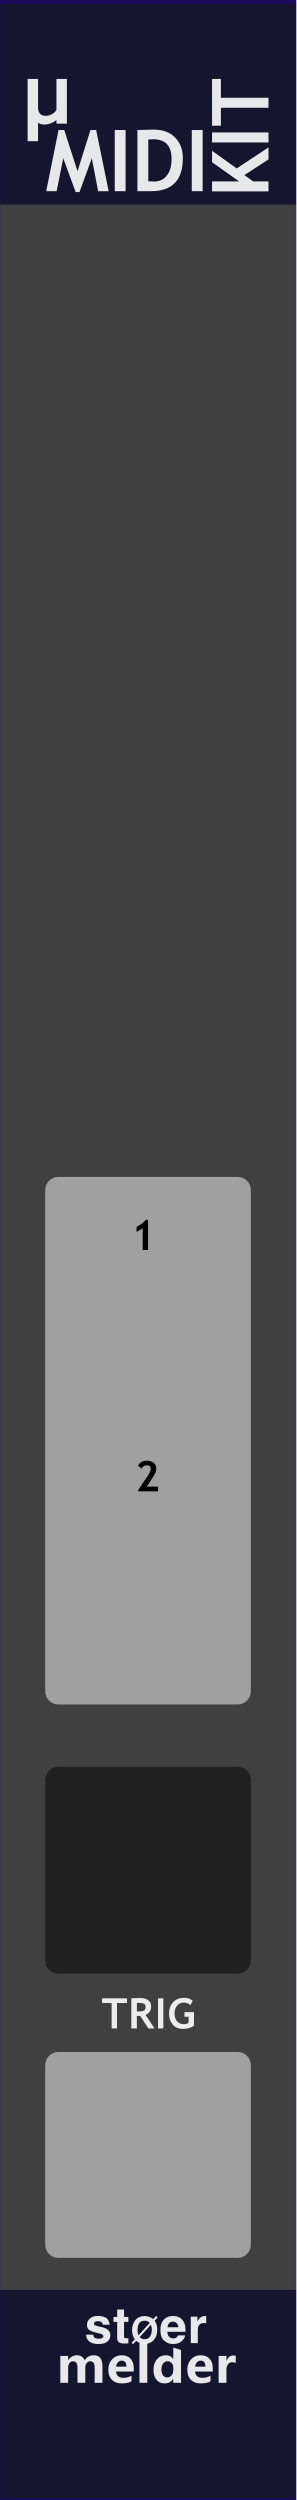
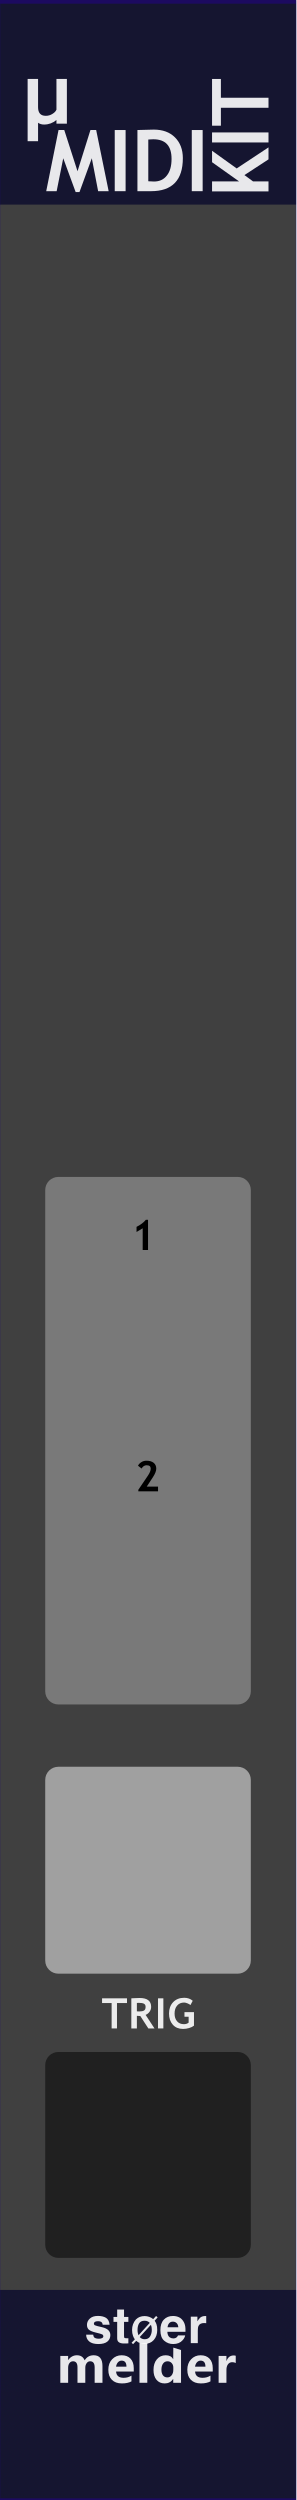
<svg xmlns="http://www.w3.org/2000/svg" width="100%" height="100%" viewBox="0 0 45 380" version="1.1" xml:space="preserve" style="fill-rule:evenodd;clip-rule:evenodd;stroke-linecap:round;stroke-linejoin:round;stroke-miterlimit:1.5;">
  <g id="panel" transform="matrix(0.834722,0,0,1.04324,-803.837,250.623)">
    <g transform="matrix(0.898503,0,0,0.958552,963,-240.235)">
      <rect x="0" y="0" width="60" height="380" style="fill:rgb(64,64,64);" />
    </g>
    <g transform="matrix(0.550362,0,0,2.87021,968.423,-232.143)">
-       <path d="M73.138,57.592C73.138,57.223 71.187,56.924 68.784,56.924L9.46,56.924C7.058,56.924 5.107,57.223 5.107,57.592L5.107,83.036C5.107,83.405 7.058,83.704 9.46,83.704L68.784,83.704C71.187,83.704 73.138,83.405 73.138,83.036L73.138,57.592Z" style="fill:white;fill-opacity:0.5;" />
+       <path d="M73.138,57.592C73.138,57.223 71.187,56.924 68.784,56.924L9.46,56.924C7.058,56.924 5.107,57.223 5.107,57.592L5.107,83.036C5.107,83.405 7.058,83.704 9.46,83.704L68.784,83.704C71.187,83.704 73.138,83.405 73.138,83.036L73.138,57.592Z" style="fill:white;fill-opacity:0.3;" />
    </g>
    <g transform="matrix(0.550362,0,0,1.12033,968.423,-5.03583)">
-       <path d="M73.138,58.635C73.138,57.69 71.187,56.924 68.784,56.924L9.46,56.924C7.058,56.924 5.107,57.69 5.107,58.635L5.107,81.993C5.107,82.937 7.058,83.704 9.46,83.704L68.784,83.704C71.187,83.704 73.138,82.937 73.138,81.993L73.138,58.635Z" style="fill:white;fill-opacity:0.5;" />
+       <path d="M73.138,58.635C73.138,57.69 71.187,56.924 68.784,56.924L9.46,56.924C7.058,56.924 5.107,57.69 5.107,58.635L5.107,81.993C5.107,82.937 7.058,83.704 9.46,83.704L68.784,83.704C71.187,83.704 73.138,82.937 73.138,81.993L73.138,58.635Z" style="fill-opacity:0.5;" />
    </g>
    <g transform="matrix(0.318803,0,0,1.76292,972.575,-852.772)">
      <rect x="-30.034" y="347.456" width="169.102" height="16.91" style="fill:rgb(10,10,44);fill-opacity:0.8;" />
    </g>
    <g transform="matrix(0.318803,0,0,1.81961,972.575,-538.829)">
      <rect x="-30.034" y="347.456" width="169.102" height="16.91" style="fill:rgb(10,10,44);fill-opacity:0.8;" />
    </g>
    <g transform="matrix(2.40704,0,0,25.5659,873.006,-292.314)">
      <rect x="37.388" y="2.043" width="22.397" height="14.247" style="fill:none;stroke:rgb(32,6,118);stroke-opacity:0.7;stroke-width:0.03px;" />
    </g>
    <g transform="matrix(0.840359,0,0,0.840359,157.921,16.2108)">
      <g transform="matrix(1.198,0,0,0.958552,893.633,-224.914)">
        <g transform="matrix(9,0,0,9,64.0056,347.267)">
          <path d="M0.919,-0L0.762,-0L0.762,-0.308C0.762,-0.391 0.732,-0.432 0.671,-0.432C0.643,-0.432 0.62,-0.42 0.602,-0.395C0.583,-0.369 0.574,-0.339 0.574,-0.303L0.574,-0L0.417,-0L0.417,-0.312C0.417,-0.392 0.387,-0.432 0.327,-0.432C0.298,-0.432 0.274,-0.42 0.256,-0.396C0.238,-0.372 0.229,-0.341 0.229,-0.301L0.229,-0L0.072,-0L0.072,-0.54L0.229,-0.54L0.229,-0.456L0.231,-0.456C0.25,-0.486 0.275,-0.51 0.307,-0.528C0.338,-0.545 0.371,-0.553 0.405,-0.553C0.481,-0.553 0.533,-0.519 0.561,-0.451C0.603,-0.519 0.663,-0.553 0.743,-0.553C0.86,-0.553 0.919,-0.481 0.919,-0.335L0.919,-0Z" style="fill:white;fill-opacity:0.9;fill-rule:nonzero;" />
        </g>
        <g transform="matrix(9,0,0,9,72.978,347.267)">
          <path d="M0.551,-0.226L0.196,-0.226C0.201,-0.142 0.252,-0.1 0.347,-0.1C0.407,-0.1 0.459,-0.115 0.505,-0.144L0.505,-0.028C0.456,-0.001 0.391,0.013 0.312,0.013C0.226,0.013 0.159,-0.011 0.111,-0.06C0.063,-0.108 0.04,-0.176 0.04,-0.262C0.04,-0.348 0.065,-0.419 0.116,-0.472C0.167,-0.526 0.23,-0.553 0.307,-0.553C0.384,-0.553 0.443,-0.53 0.487,-0.484C0.53,-0.437 0.551,-0.374 0.551,-0.292L0.551,-0.226ZM0.404,-0.324C0.404,-0.405 0.372,-0.445 0.306,-0.445C0.279,-0.445 0.255,-0.434 0.234,-0.412C0.214,-0.39 0.201,-0.361 0.195,-0.324L0.404,-0.324Z" style="fill:white;fill-opacity:0.9;fill-rule:nonzero;" />
        </g>
        <g transform="matrix(9,0,0,9,78.3513,347.267)">
          <rect x="0.069" y="-0.799" width="0.157" height="0.799" style="fill:white;fill-opacity:0.9;fill-rule:nonzero;" />
        </g>
        <g transform="matrix(9,0,0,9,81.1494,347.267)">
          <path d="M0.593,-0L0.436,-0L0.436,-0.076L0.433,-0.076C0.395,-0.017 0.339,0.013 0.264,0.013C0.195,0.013 0.141,-0.011 0.1,-0.06C0.06,-0.108 0.04,-0.174 0.04,-0.258C0.04,-0.346 0.062,-0.418 0.108,-0.472C0.153,-0.526 0.212,-0.553 0.286,-0.553C0.356,-0.553 0.405,-0.528 0.433,-0.477L0.436,-0.477L0.438,-0.707L0.593,-0.658L0.593,-0ZM0.438,-0.306C0.438,-0.342 0.427,-0.372 0.405,-0.396C0.383,-0.42 0.356,-0.432 0.323,-0.432C0.284,-0.432 0.254,-0.417 0.232,-0.386C0.21,-0.356 0.199,-0.315 0.199,-0.263C0.199,-0.213 0.21,-0.175 0.231,-0.148C0.252,-0.121 0.281,-0.108 0.318,-0.108C0.353,-0.108 0.382,-0.122 0.404,-0.15C0.427,-0.179 0.438,-0.215 0.438,-0.261L0.438,-0.306Z" style="fill:white;fill-opacity:0.9;fill-rule:nonzero;" />
        </g>
        <g transform="matrix(9,0,0,9,87.2654,347.267)">
          <path d="M0.551,-0.226L0.196,-0.226C0.201,-0.142 0.252,-0.1 0.347,-0.1C0.407,-0.1 0.459,-0.115 0.505,-0.144L0.505,-0.028C0.456,-0.001 0.391,0.013 0.312,0.013C0.226,0.013 0.159,-0.011 0.111,-0.06C0.063,-0.108 0.04,-0.176 0.04,-0.262C0.04,-0.348 0.065,-0.419 0.116,-0.472C0.167,-0.526 0.23,-0.553 0.307,-0.553C0.384,-0.553 0.443,-0.53 0.487,-0.484C0.53,-0.437 0.551,-0.374 0.551,-0.292L0.551,-0.226ZM0.404,-0.324C0.404,-0.405 0.372,-0.445 0.306,-0.445C0.279,-0.445 0.255,-0.434 0.234,-0.412C0.214,-0.39 0.201,-0.361 0.195,-0.324L0.404,-0.324Z" style="fill:white;fill-opacity:0.9;fill-rule:nonzero;" />
        </g>
        <g transform="matrix(9,0,0,9,92.6386,347.267)">
          <path d="M0.416,-0.397C0.397,-0.408 0.374,-0.414 0.346,-0.414C0.31,-0.414 0.282,-0.4 0.261,-0.373C0.24,-0.345 0.229,-0.308 0.229,-0.26L0.229,-0L0.072,-0L0.072,-0.54L0.229,-0.54L0.229,-0.438L0.231,-0.438C0.257,-0.512 0.305,-0.549 0.374,-0.549C0.392,-0.549 0.406,-0.547 0.416,-0.543L0.416,-0.397Z" style="fill:white;fill-opacity:0.9;fill-rule:nonzero;" />
        </g>
      </g>
      <g transform="matrix(1.198,0,0,0.958552,893.495,-231.786)">
        <g transform="matrix(9,0,0,9,69.1554,347.267)">
          <path d="M0.432,-0.508C0.473,-0.481 0.497,-0.435 0.503,-0.37L0.364,-0.37C0.362,-0.388 0.357,-0.402 0.349,-0.413C0.334,-0.431 0.308,-0.441 0.271,-0.441C0.241,-0.441 0.219,-0.436 0.206,-0.427C0.193,-0.417 0.187,-0.406 0.187,-0.394C0.187,-0.378 0.194,-0.366 0.208,-0.359C0.221,-0.351 0.27,-0.339 0.353,-0.32C0.408,-0.307 0.449,-0.288 0.477,-0.261C0.504,-0.235 0.518,-0.201 0.518,-0.161C0.518,-0.108 0.498,-0.065 0.459,-0.032C0.42,0.001 0.359,0.018 0.277,0.018C0.194,0.018 0.132,0 0.092,-0.035C0.052,-0.07 0.032,-0.115 0.032,-0.17L0.173,-0.17C0.176,-0.145 0.183,-0.128 0.192,-0.117C0.21,-0.099 0.242,-0.089 0.288,-0.089C0.315,-0.089 0.337,-0.093 0.353,-0.102C0.369,-0.11 0.377,-0.122 0.377,-0.138C0.377,-0.154 0.371,-0.166 0.358,-0.174C0.345,-0.182 0.297,-0.196 0.213,-0.216C0.153,-0.231 0.11,-0.25 0.085,-0.272C0.061,-0.294 0.048,-0.326 0.048,-0.368C0.048,-0.417 0.068,-0.459 0.106,-0.494C0.145,-0.53 0.199,-0.547 0.269,-0.547C0.335,-0.547 0.39,-0.534 0.432,-0.508Z" style="fill:white;fill-opacity:0.9;fill-rule:nonzero;" />
        </g>
        <g transform="matrix(9,0,0,9,74.2958,347.267)">
          <path d="M0.309,-0.099L0.309,0.005L0.243,0.007C0.177,0.01 0.132,-0.002 0.108,-0.027C0.092,-0.043 0.084,-0.067 0.084,-0.101L0.084,-0.428L0.01,-0.428L0.01,-0.527L0.084,-0.527L0.084,-0.676L0.222,-0.676L0.222,-0.527L0.309,-0.527L0.309,-0.428L0.222,-0.428L0.222,-0.147C0.222,-0.125 0.225,-0.112 0.23,-0.106C0.236,-0.101 0.253,-0.098 0.281,-0.098C0.285,-0.098 0.29,-0.098 0.295,-0.098C0.299,-0.099 0.304,-0.099 0.309,-0.099Z" style="fill:white;fill-opacity:0.9;fill-rule:nonzero;" />
        </g>
        <g transform="matrix(6.6,0,0,6.6,77.4278,347.267)">
          <path d="M0.393,-0.742C0.436,-0.742 0.477,-0.735 0.518,-0.72C0.559,-0.706 0.595,-0.685 0.627,-0.658L0.707,-0.745L0.749,-0.706L0.667,-0.614C0.685,-0.592 0.701,-0.561 0.716,-0.521C0.731,-0.479 0.738,-0.426 0.738,-0.361C0.738,-0.248 0.706,-0.156 0.642,-0.085C0.579,-0.015 0.496,0.02 0.393,0.02C0.353,0.02 0.314,0.014 0.274,0.002C0.235,-0.01 0.197,-0.032 0.162,-0.063L0.076,0.028L0.035,-0.011L0.124,-0.104C0.105,-0.129 0.088,-0.161 0.074,-0.2C0.057,-0.246 0.048,-0.3 0.048,-0.361C0.048,-0.473 0.084,-0.57 0.155,-0.651C0.216,-0.711 0.295,-0.742 0.393,-0.742ZM0.207,-0.273C0.21,-0.257 0.216,-0.238 0.224,-0.215L0.533,-0.555C0.521,-0.57 0.503,-0.584 0.48,-0.595C0.457,-0.608 0.428,-0.614 0.393,-0.614C0.323,-0.614 0.273,-0.591 0.243,-0.545C0.213,-0.499 0.198,-0.438 0.198,-0.361C0.198,-0.329 0.201,-0.3 0.207,-0.273ZM0.321,-0.121C0.344,-0.112 0.368,-0.107 0.393,-0.107C0.463,-0.107 0.513,-0.134 0.543,-0.186C0.574,-0.238 0.589,-0.297 0.589,-0.361C0.589,-0.382 0.588,-0.403 0.585,-0.423C0.581,-0.454 0.574,-0.481 0.564,-0.503L0.258,-0.167C0.277,-0.145 0.298,-0.13 0.321,-0.121Z" style="fill:white;fill-opacity:0.9;fill-rule:nonzero;" />
        </g>
        <g transform="matrix(9,0,0,9,82.6605,347.267)">
          <path d="M0.521,-0.156C0.517,-0.125 0.5,-0.093 0.471,-0.06C0.426,-0.008 0.362,0.018 0.28,0.018C0.212,0.018 0.152,-0.004 0.101,-0.048C0.049,-0.091 0.023,-0.162 0.023,-0.261C0.023,-0.353 0.046,-0.424 0.093,-0.473C0.14,-0.522 0.2,-0.546 0.275,-0.546C0.319,-0.546 0.359,-0.538 0.395,-0.521C0.43,-0.505 0.459,-0.479 0.482,-0.443C0.503,-0.411 0.517,-0.375 0.523,-0.333C0.527,-0.309 0.528,-0.273 0.527,-0.228L0.163,-0.228C0.165,-0.174 0.182,-0.137 0.213,-0.115C0.233,-0.102 0.256,-0.095 0.283,-0.095C0.311,-0.095 0.335,-0.103 0.353,-0.12C0.362,-0.128 0.371,-0.141 0.378,-0.156L0.521,-0.156ZM0.383,-0.319C0.381,-0.356 0.369,-0.384 0.349,-0.403C0.329,-0.422 0.305,-0.432 0.275,-0.432C0.243,-0.432 0.218,-0.422 0.2,-0.401C0.182,-0.381 0.171,-0.354 0.167,-0.319L0.383,-0.319Z" style="fill:white;fill-opacity:0.9;fill-rule:nonzero;" />
        </g>
        <g transform="matrix(9,0,0,9,87.8009,347.267)">
          <path d="M0.333,-0.404C0.277,-0.404 0.239,-0.386 0.22,-0.349C0.209,-0.329 0.204,-0.297 0.204,-0.254L0.204,-0L0.063,-0L0.063,-0.532L0.196,-0.532L0.196,-0.439C0.218,-0.475 0.236,-0.499 0.252,-0.512C0.278,-0.534 0.312,-0.545 0.354,-0.545C0.357,-0.545 0.366,-0.544 0.373,-0.544L0.373,-0.401C0.364,-0.402 0.356,-0.403 0.349,-0.403C0.342,-0.404 0.337,-0.404 0.333,-0.404Z" style="fill:white;fill-opacity:0.9;fill-rule:nonzero;" />
        </g>
      </g>
    </g>
    <g transform="matrix(1,0,0,1,-2.10798,0)">
      <g transform="matrix(1.198,0,-5.55112e-17,0.958552,951.979,-212.38)">
        <g transform="matrix(13,0,0,13,17.8542,0)">
          <path d="M0.74,0L0.617,0L0.543,-0.385L0.399,0.01L0.354,0.01L0.209,-0.385L0.132,0L0.01,0L0.154,-0.715L0.221,-0.715L0.376,-0.233L0.527,-0.715L0.594,-0.715L0.74,0Z" style="fill:white;fill-opacity:0.9;fill-rule:nonzero;" />
        </g>
        <g transform="matrix(13,0,0,13,27.4107,0)">
          <rect x="0.076" y="-0.715" width="0.127" height="0.715" style="fill:white;fill-opacity:0.9;fill-rule:nonzero;" />
        </g>
        <g transform="matrix(13,0,0,13,30.8989,0)">
          <path d="M0.232,-0L0.073,-0L0.073,-0.715C0.174,-0.718 0.238,-0.72 0.264,-0.72C0.368,-0.72 0.451,-0.69 0.512,-0.629C0.573,-0.568 0.604,-0.487 0.604,-0.386C0.604,-0.129 0.48,-0 0.232,-0ZM0.2,-0.604L0.2,-0.116C0.221,-0.114 0.243,-0.113 0.267,-0.113C0.331,-0.113 0.381,-0.136 0.417,-0.183C0.454,-0.229 0.472,-0.294 0.472,-0.378C0.472,-0.531 0.401,-0.607 0.258,-0.607C0.245,-0.607 0.225,-0.606 0.2,-0.604Z" style="fill:white;fill-opacity:0.9;fill-rule:nonzero;" />
        </g>
        <g transform="matrix(13,0,0,13,39.1224,0)">
          <rect x="0.076" y="-0.715" width="0.127" height="0.715" style="fill:white;fill-opacity:0.9;fill-rule:nonzero;" />
        </g>
      </g>
      <g transform="matrix(7.33566e-17,-0.958552,1.198,5.86944e-17,1003.26,-210.801)">
        <g transform="matrix(12,0,0,12,0.734696,8.96484)">
          <path d="M0.479,-0L0.28,-0.305L0.2,-0.196L0.2,-0L0.073,-0L0.073,-0.715L0.2,-0.715L0.2,-0.373L0.443,-0.715L0.588,-0.715L0.364,-0.403L0.631,-0L0.479,-0Z" style="fill:white;fill-opacity:0.9;fill-rule:nonzero;" />
        </g>
        <g transform="matrix(12,0,0,12,8.14093,8.96484)">
          <rect x="0.076" y="-0.715" width="0.127" height="0.715" style="fill:white;fill-opacity:0.9;fill-rule:nonzero;" />
        </g>
        <g transform="matrix(12,0,0,12,11.4808,8.96484)">
          <path d="M0.364,-0.603L0.364,-0L0.237,-0L0.237,-0.603L0.01,-0.603L0.01,-0.715L0.602,-0.715L0.602,-0.603L0.364,-0.603Z" style="fill:white;fill-opacity:0.9;fill-rule:nonzero;" />
        </g>
      </g>
      <g transform="matrix(1.198,0,0,0.958552,970.128,-231.523)">
        <g transform="matrix(13,0,0,13,-0.563108,9.71191)">
          <path d="M0.166,0.205L0.044,0.205L0.044,-0.523L0.166,-0.523L0.166,-0.193C0.166,-0.126 0.196,-0.092 0.256,-0.092C0.284,-0.092 0.31,-0.099 0.333,-0.114C0.357,-0.128 0.373,-0.145 0.381,-0.164L0.381,-0.523L0.503,-0.523L0.503,0L0.381,0L0.381,-0.043C0.339,-0.008 0.291,0.01 0.236,0.01C0.208,0.01 0.185,0.003 0.166,-0.011L0.166,0.205Z" style="fill:white;fill-opacity:0.9;fill-rule:nonzero;" />
        </g>
      </g>
    </g>
    <g transform="matrix(1.198,-6.16298e-32,-9.86076e-32,0.958552,939.695,-107.852)">
      <g transform="matrix(6.4,0,0,6.4,39.3622,51.8924)">
        <path d="M0.278,-0L0.278,-0.516L0.132,-0.428L0.132,-0.55C0.226,-0.596 0.3,-0.652 0.354,-0.718L0.405,-0.718L0.405,-0L0.278,-0Z" style="fill-rule:nonzero;" />
      </g>
    </g>
    <g transform="matrix(1.198,-6.16298e-32,-9.86076e-32,0.958552,940.451,-72.6863)">
      <g transform="matrix(6.4,0,0,6.4,39.3622,51.8924)">
        <path d="M0.076,-0L0.076,-0.037L0.302,-0.371C0.347,-0.437 0.37,-0.493 0.37,-0.539C0.37,-0.593 0.338,-0.62 0.273,-0.62C0.223,-0.62 0.184,-0.594 0.153,-0.542L0.068,-0.609C0.085,-0.643 0.111,-0.671 0.148,-0.694C0.184,-0.717 0.224,-0.728 0.268,-0.728C0.341,-0.728 0.399,-0.711 0.44,-0.678C0.481,-0.645 0.502,-0.598 0.502,-0.539C0.502,-0.485 0.475,-0.417 0.422,-0.336L0.276,-0.113L0.544,-0.113L0.544,-0L0.076,-0Z" style="fill-rule:nonzero;" />
      </g>
    </g>
    <g transform="matrix(1.198,-6.16298e-32,-9.86076e-32,0.958552,940.665,5.56577)">
      <g transform="matrix(6.4,0,0,6.4,34.0936,51.8924)">
        <path d="M0.364,-0.603L0.364,-0L0.237,-0L0.237,-0.603L0.01,-0.603L0.01,-0.715L0.602,-0.715L0.602,-0.603L0.364,-0.603Z" style="fill:white;fill-opacity:0.9;fill-rule:nonzero;" />
      </g>
      <g transform="matrix(6.4,0,0,6.4,38.1372,51.8924)">
        <path d="M0.477,-0L0.286,-0.295C0.266,-0.296 0.24,-0.297 0.205,-0.299L0.205,-0L0.073,-0L0.073,-0.715C0.08,-0.715 0.108,-0.717 0.156,-0.719C0.204,-0.721 0.242,-0.723 0.271,-0.723C0.453,-0.723 0.544,-0.652 0.544,-0.512C0.544,-0.469 0.531,-0.431 0.506,-0.396C0.481,-0.361 0.45,-0.337 0.412,-0.322L0.623,-0L0.477,-0ZM0.205,-0.605L0.205,-0.406C0.229,-0.404 0.246,-0.403 0.259,-0.403C0.312,-0.403 0.351,-0.411 0.375,-0.426C0.4,-0.441 0.412,-0.47 0.412,-0.513C0.412,-0.548 0.399,-0.573 0.373,-0.587C0.346,-0.601 0.305,-0.608 0.248,-0.608C0.234,-0.608 0.22,-0.607 0.205,-0.605Z" style="fill:white;fill-opacity:0.9;fill-rule:nonzero;" />
      </g>
      <g transform="matrix(6.4,0,0,6.4,42.1746,51.8924)">
        <rect x="0.076" y="-0.715" width="0.127" height="0.715" style="fill:white;fill-opacity:0.9;fill-rule:nonzero;" />
      </g>
      <g transform="matrix(6.4,0,0,6.4,44.0839,51.8924)">
        <path d="M0.602,-0.657L0.548,-0.555C0.533,-0.569 0.51,-0.582 0.479,-0.595C0.448,-0.608 0.421,-0.615 0.398,-0.615C0.328,-0.615 0.273,-0.591 0.232,-0.543C0.191,-0.496 0.171,-0.432 0.171,-0.352C0.171,-0.275 0.191,-0.215 0.231,-0.169C0.271,-0.123 0.325,-0.101 0.394,-0.101C0.439,-0.101 0.476,-0.113 0.505,-0.138L0.505,-0.278L0.406,-0.278L0.406,-0.387L0.632,-0.387L0.632,-0.066C0.602,-0.042 0.563,-0.022 0.515,-0.009C0.468,0.005 0.42,0.012 0.373,0.012C0.271,0.012 0.189,-0.021 0.129,-0.089C0.069,-0.156 0.039,-0.245 0.039,-0.355C0.039,-0.465 0.072,-0.555 0.137,-0.624C0.203,-0.693 0.291,-0.728 0.401,-0.728C0.48,-0.728 0.547,-0.704 0.602,-0.657Z" style="fill:white;fill-opacity:0.9;fill-rule:nonzero;" />
      </g>
    </g>
    <g transform="matrix(0.550362,0,0,1.12581,968.423,-46.9042)">
-       <path d="M73.138,58.627C73.138,57.687 71.187,56.924 68.784,56.924L9.46,56.924C7.058,56.924 5.107,57.687 5.107,58.627L5.107,82.001C5.107,82.941 7.058,83.704 9.46,83.704L68.784,83.704C71.187,83.704 73.138,82.941 73.138,82.001L73.138,58.627Z" style="fill-opacity:0.5;" />
+       <path d="M73.138,58.627C73.138,57.687 71.187,56.924 68.784,56.924L9.46,56.924C7.058,56.924 5.107,57.687 5.107,58.627L5.107,82.001C5.107,82.941 7.058,83.704 9.46,83.704L68.784,83.704C71.187,83.704 73.138,82.941 73.138,82.001L73.138,58.627Z" style="fill:white;fill-opacity:0.5;" />
    </g>
  </g>
</svg>
